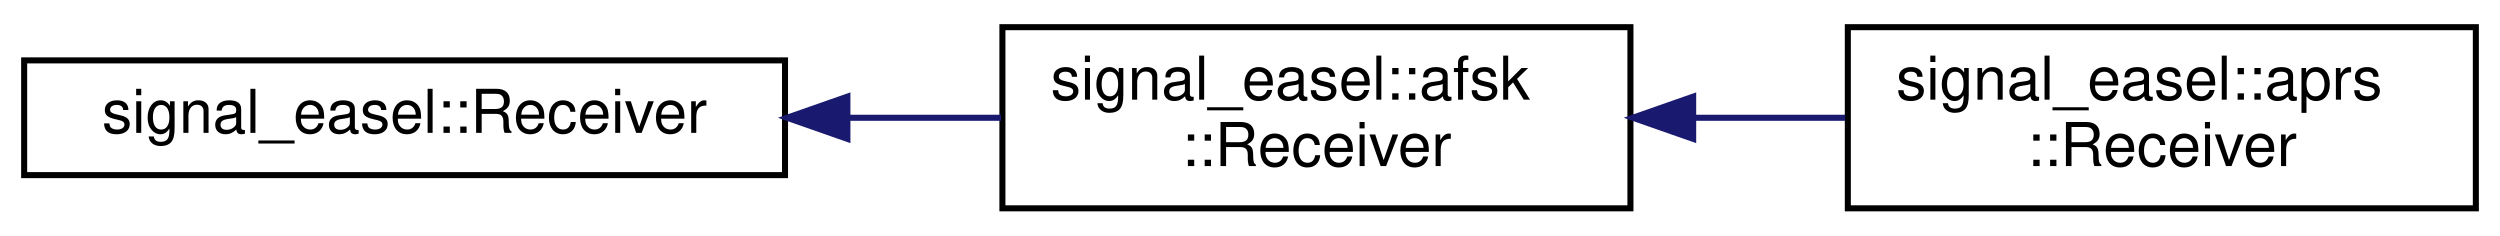
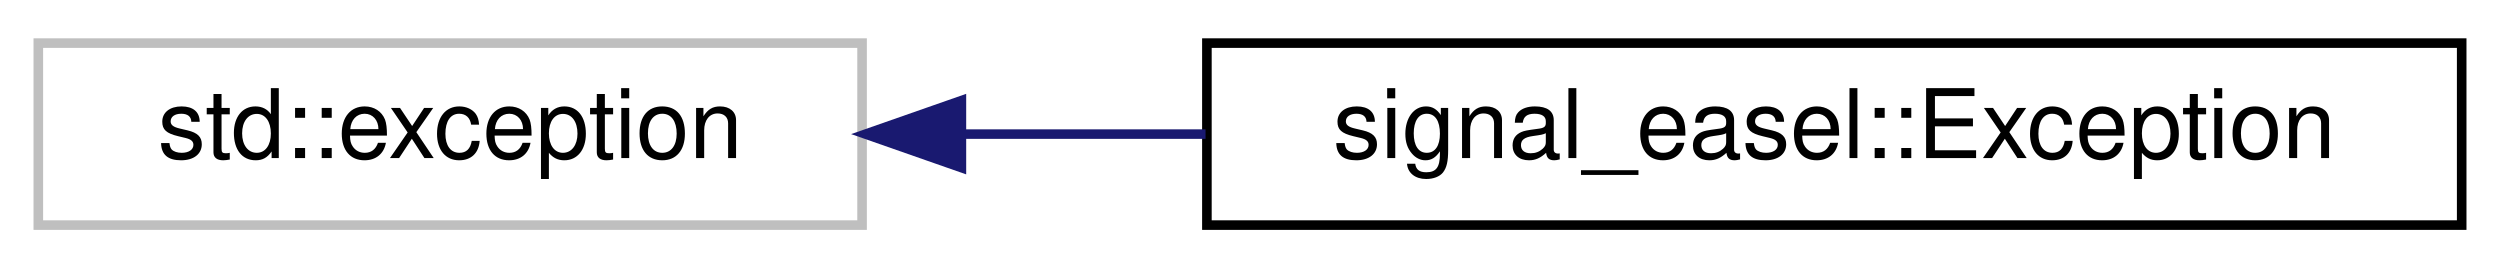
- <svg xmlns="http://www.w3.org/2000/svg" xmlns:xlink="http://www.w3.org/1999/xlink" width="414pt" height="39pt" viewBox="0.00 0.00 414.00 39.00">
-   <g id="graph0" class="graph" transform="scale(1 1) rotate(0) translate(4 35)">
+ <svg xmlns="http://www.w3.org/2000/svg" xmlns:xlink="http://www.w3.org/1999/xlink" width="261pt" height="28pt" viewBox="0.00 0.00 261.00 28.00">
+   <g id="graph0" class="graph" transform="scale(1 1) rotate(0) translate(4 24)">
    <g id="node1" class="node">
      <g id="a_node1">
-         <a xlink:href="classsignal__easel_1_1Receiver.html" target="_top" xlink:title=" ">
-           <polygon fill="none" stroke="black" points="0,-6 0,-25 126,-25 126,-6 0,-6" />
-           <text text-anchor="middle" x="63" y="-13" font-family="Helvetica,sans-Serif" font-size="10.00">signal_easel::Receiver</text>
+         <a xlink:title=" ">
+           <polygon fill="none" stroke="#bfbfbf" points="0,-0.5 0,-19.5 86,-19.5 86,-0.5 0,-0.5" />
+           <text text-anchor="middle" x="43" y="-7.5" font-family="Helvetica,sans-Serif" font-size="10.00">std::exception</text>
        </a>
      </g>
    </g>
    <g id="node2" class="node">
      <g id="a_node2">
-         <a xlink:href="classsignal__easel_1_1afsk_1_1Receiver.html" target="_top" xlink:title="For receiving AFSK signals via a pulse audio stream.">
-           <polygon fill="none" stroke="black" points="162,-0.5 162,-30.5 266,-30.5 266,-0.5 162,-0.5" />
-           <text text-anchor="start" x="170" y="-18.5" font-family="Helvetica,sans-Serif" font-size="10.00">signal_easel::afsk</text>
-           <text text-anchor="middle" x="214" y="-7.5" font-family="Helvetica,sans-Serif" font-size="10.00">::Receiver</text>
+         <a xlink:href="classsignal__easel_1_1Exception.html" target="_top" xlink:title=" ">
+           <polygon fill="none" stroke="black" points="122,-0.5 122,-19.5 253,-19.5 253,-0.5 122,-0.5" />
+           <text text-anchor="middle" x="187.5" y="-7.5" font-family="Helvetica,sans-Serif" font-size="10.00">signal_easel::Exception</text>
        </a>
      </g>
    </g>
    <g id="edge1" class="edge">
-       <path fill="none" stroke="midnightblue" d="M136.36,-15.5C144.94,-15.5 153.56,-15.5 161.76,-15.5" />
-       <polygon fill="midnightblue" stroke="midnightblue" points="136.33,-12 126.33,-15.5 136.33,-19 136.33,-12" />
-     </g>
-     <g id="node3" class="node">
-       <g id="a_node3">
-         <a xlink:href="classsignal__easel_1_1aprs_1_1Receiver.html" target="_top" xlink:title=" ">
-           <polygon fill="none" stroke="black" points="302,-0.5 302,-30.5 406,-30.5 406,-0.5 302,-0.5" />
-           <text text-anchor="start" x="310" y="-18.5" font-family="Helvetica,sans-Serif" font-size="10.00">signal_easel::aprs</text>
-           <text text-anchor="middle" x="354" y="-7.5" font-family="Helvetica,sans-Serif" font-size="10.00">::Receiver</text>
-         </a>
-       </g>
-     </g>
-     <g id="edge2" class="edge">
-       <path fill="none" stroke="midnightblue" d="M276.5,-15.5C284.87,-15.5 293.4,-15.5 301.57,-15.5" />
-       <polygon fill="midnightblue" stroke="midnightblue" points="276.39,-12 266.39,-15.5 276.39,-19 276.39,-12" />
+       <path fill="none" stroke="midnightblue" d="M96.57,-10C104.8,-10 113.4,-10 121.86,-10" />
+       <polygon fill="midnightblue" stroke="midnightblue" points="96.37,-6.5 86.37,-10 96.37,-13.5 96.37,-6.5" />
    </g>
  </g>
</svg>
